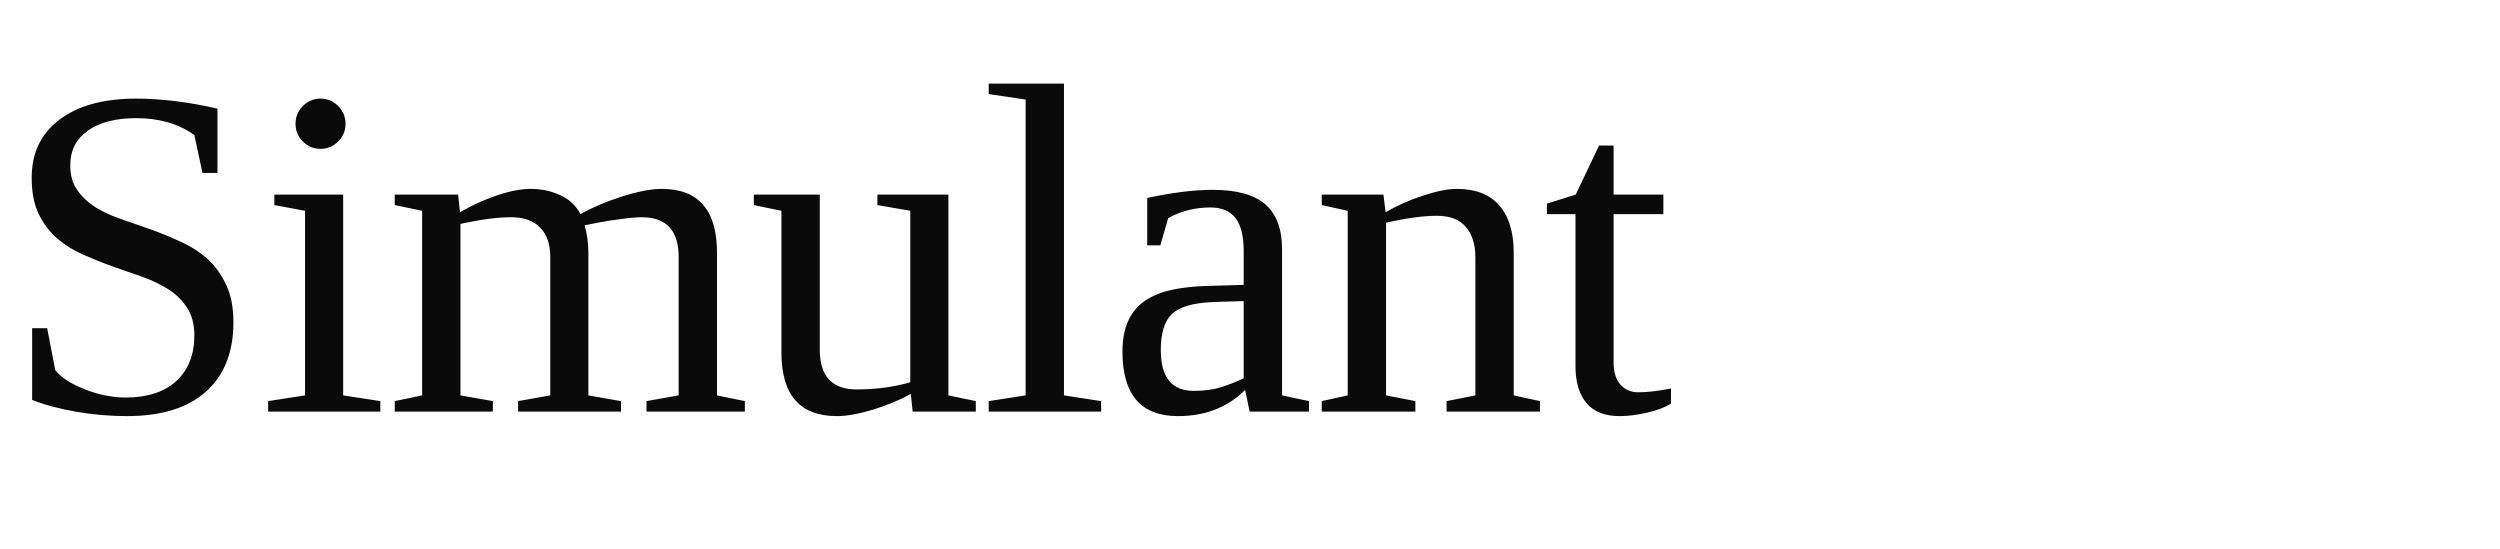
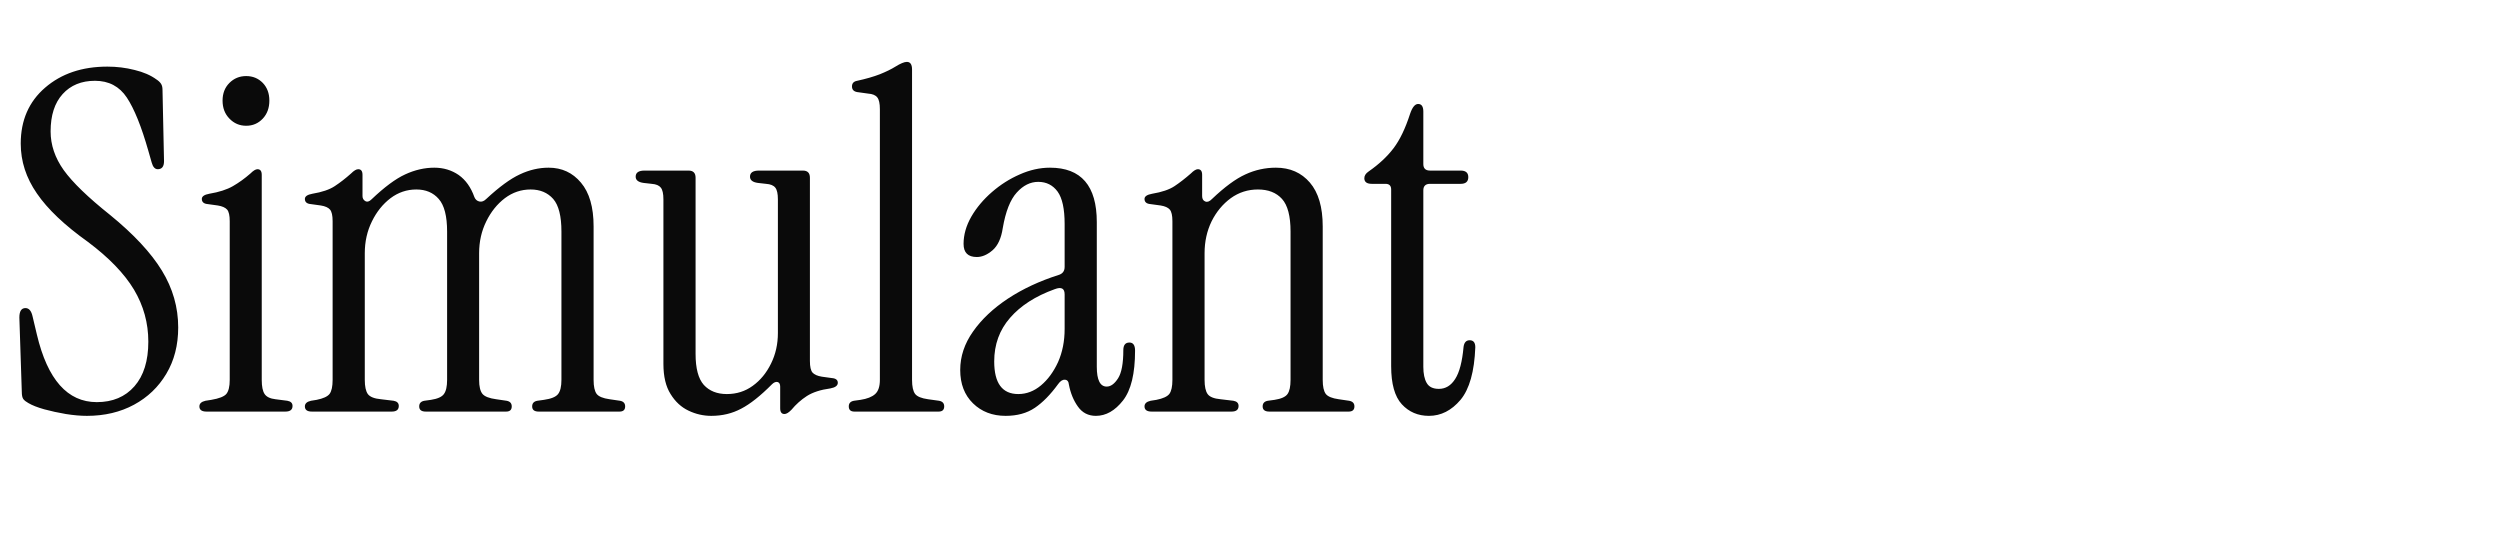
<svg xmlns="http://www.w3.org/2000/svg" width="164" height="36" viewBox="0 0 164 36" fill="none">
-   <text x="0" y="27" font-family="'Instrument Serif', Georgia, 'Times New Roman', serif" font-size="31" font-weight="400" letter-spacing="-0.01em" fill="#0a0a0a">Simulant</text>
+   <path d="M5.70 30.97L5.70 30.97Q5.08 30.97 4.32 30.85Q3.56 30.72 2.90 30.54Q2.23 30.35 1.86 30.13L1.86 30.13Q1.64 30.01 1.53 29.87Q1.43 29.73 1.43 29.39L1.43 29.39L1.27 24.52Q1.27 23.90 1.67 23.90L1.67 23.90Q2.02 23.90 2.14 24.46L2.14 24.46L2.42 25.64Q3.47 30.07 6.35 30.07L6.35 30.07Q7.91 30.07 8.82 29.03Q9.73 27.99 9.73 26.10L9.73 26.10Q9.73 24.27 8.79 22.69Q7.84 21.11 5.77 19.56L5.77 19.56Q3.47 17.92 2.42 16.38Q1.36 14.85 1.36 13.11L1.36 13.11Q1.36 10.82 2.96 9.44Q4.56 8.06 7.04 8.06L7.04 8.06Q7.97 8.06 8.83 8.28Q9.70 8.49 10.26 8.90L10.26 8.90Q10.45 9.02 10.56 9.18Q10.66 9.33 10.66 9.58L10.66 9.58L10.76 14.26Q10.76 14.79 10.35 14.79L10.35 14.79Q10.07 14.79 9.95 14.35L9.95 14.35L9.73 13.58Q9.05 11.19 8.32 10.09Q7.59 8.99 6.23 8.99L6.23 8.99Q4.90 8.99 4.11 9.86Q3.32 10.73 3.32 12.31L3.32 12.31Q3.32 13.64 4.18 14.85Q5.05 16.06 7.22 17.79L7.22 17.79Q9.55 19.69 10.62 21.44Q11.69 23.19 11.69 25.17L11.69 25.17Q11.69 26.91 10.91 28.21Q10.14 29.51 8.79 30.24Q7.44 30.97 5.70 30.97ZM16.15 11.94L16.15 11.94Q15.50 11.94 15.05 11.47Q14.60 11.01 14.60 10.29L14.60 10.29Q14.60 9.58 15.05 9.13Q15.50 8.68 16.15 8.68L16.15 8.68Q16.80 8.68 17.24 9.13Q17.67 9.58 17.67 10.29L17.67 10.29Q17.67 11.01 17.24 11.47Q16.80 11.94 16.15 11.94ZM18.72 30.69L13.55 30.69Q13.08 30.69 13.08 30.35L13.08 30.35Q13.08 30.07 13.48 29.98L13.48 29.98L13.86 29.92Q14.63 29.79 14.85 29.53Q15.07 29.26 15.07 28.61L15.07 28.61L15.07 18.20Q15.07 17.64 14.90 17.44Q14.72 17.24 14.29 17.17L14.29 17.17L13.64 17.08Q13.24 17.05 13.24 16.74L13.24 16.74Q13.24 16.49 13.73 16.40L13.73 16.40Q14.69 16.24 15.28 15.90Q15.87 15.56 16.43 15.07L16.43 15.07Q16.71 14.79 16.89 14.79L16.89 14.79Q17.17 14.79 17.17 15.16L17.17 15.16L17.17 28.61Q17.17 29.26 17.36 29.54Q17.55 29.82 18.07 29.88L18.07 29.88L18.85 29.98Q19.19 30.04 19.19 30.32L19.19 30.32Q19.19 30.69 18.72 30.69L18.72 30.69ZM25.70 30.69L20.46 30.69Q20.00 30.69 20.00 30.35L20.00 30.35Q20.00 30.07 20.40 29.98L20.40 29.98L20.77 29.92Q21.42 29.79 21.62 29.53Q21.82 29.26 21.82 28.61L21.82 28.61L21.82 18.20Q21.82 17.64 21.65 17.44Q21.48 17.24 21.05 17.17L21.05 17.17L20.40 17.08Q20.00 17.05 20.00 16.74L20.00 16.74Q20.00 16.49 20.49 16.40L20.49 16.40Q21.45 16.24 21.96 15.90Q22.48 15.56 23.03 15.07L23.03 15.07Q23.31 14.79 23.50 14.79L23.50 14.79Q23.78 14.79 23.78 15.16L23.78 15.16L23.78 16.55Q23.78 16.77 23.96 16.88Q24.15 16.99 24.37 16.77L24.37 16.77Q25.64 15.56 26.58 15.13Q27.53 14.69 28.49 14.69L28.49 14.69Q29.39 14.69 30.09 15.17Q30.78 15.66 31.12 16.62L31.12 16.62Q31.22 16.86 31.45 16.91Q31.68 16.96 31.90 16.74L31.90 16.74Q33.17 15.56 34.10 15.13Q35.03 14.69 35.99 14.69L35.99 14.69Q37.29 14.69 38.11 15.67Q38.94 16.65 38.94 18.54L38.94 18.54L38.94 28.61Q38.94 29.26 39.14 29.53Q39.34 29.79 39.99 29.88L39.99 29.88L40.67 29.98Q41.01 30.04 41.01 30.35L41.01 30.35Q41.01 30.69 40.64 30.69L40.64 30.69L35.34 30.69Q34.91 30.69 34.91 30.35L34.91 30.35Q34.91 30.04 35.25 29.98L35.25 29.98L35.68 29.92Q36.39 29.82 36.61 29.54Q36.83 29.26 36.83 28.61L36.83 28.61L36.83 18.88Q36.83 17.36 36.29 16.74Q35.74 16.12 34.81 16.12L34.81 16.12Q33.88 16.12 33.12 16.69Q32.36 17.27 31.90 18.21Q31.43 19.16 31.43 20.30L31.43 20.30L31.43 28.61Q31.43 29.26 31.65 29.53Q31.87 29.79 32.55 29.88L32.55 29.88L33.23 29.98Q33.57 30.04 33.57 30.35L33.57 30.35Q33.57 30.69 33.20 30.69L33.20 30.69L27.93 30.69Q27.50 30.69 27.50 30.35L27.50 30.35Q27.50 30.04 27.84 29.98L27.84 29.98L28.27 29.92Q28.92 29.82 29.12 29.54Q29.33 29.26 29.33 28.61L29.33 28.61L29.33 18.88Q29.33 17.36 28.78 16.74Q28.24 16.12 27.31 16.12L27.31 16.12Q26.38 16.12 25.62 16.69Q24.86 17.27 24.40 18.21Q23.93 19.16 23.93 20.30L23.93 20.30L23.93 28.61Q23.93 29.26 24.13 29.54Q24.34 29.82 24.99 29.88L24.99 29.88L25.82 29.98Q26.16 30.04 26.16 30.32L26.16 30.32Q26.16 30.69 25.70 30.69L25.70 30.69ZM46.66 30.97L46.66 30.97Q45.88 30.97 45.17 30.63Q44.45 30.29 43.99 29.54Q43.52 28.80 43.52 27.56L43.52 27.56L43.52 16.77Q43.52 16.21 43.35 16.00Q43.18 15.78 42.75 15.75L42.75 15.75L42.22 15.69Q41.70 15.62 41.70 15.28L41.70 15.28Q41.70 14.88 42.28 14.88L42.28 14.88L45.17 14.88Q45.63 14.88 45.63 15.35L45.63 15.35L45.63 26.91Q45.63 28.33 46.17 28.94Q46.72 29.54 47.68 29.54L47.68 29.54Q48.64 29.54 49.38 29.00Q50.13 28.46 50.58 27.54Q51.03 26.63 51.03 25.54L51.03 25.54L51.03 16.77Q51.03 16.21 50.86 16.00Q50.69 15.78 50.25 15.75L50.25 15.75L49.72 15.69Q49.20 15.62 49.20 15.28L49.20 15.28Q49.20 14.88 49.79 14.88L49.79 14.88L52.67 14.88Q53.13 14.88 53.13 15.35L53.13 15.35L53.13 27.37Q53.13 27.93 53.30 28.13Q53.48 28.33 53.91 28.40L53.91 28.40L54.56 28.49Q54.96 28.52 54.96 28.80L54.96 28.80Q54.96 29.08 54.47 29.17L54.47 29.17Q53.51 29.30 52.93 29.67Q52.36 30.04 51.92 30.57L51.92 30.57Q51.65 30.85 51.46 30.85L51.46 30.85Q51.18 30.85 51.18 30.47L51.18 30.47L51.18 29.05Q51.18 28.80 51.01 28.75Q50.84 28.71 50.65 28.89L50.65 28.89Q49.51 30.04 48.62 30.50Q47.74 30.97 46.66 30.97ZM61.57 30.69L56.05 30.69Q55.68 30.69 55.68 30.35L55.68 30.35Q55.68 30.04 56.02 29.98L56.02 29.98L56.45 29.92Q57.10 29.82 57.41 29.54Q57.72 29.26 57.72 28.61L57.72 28.61L57.72 10.85Q57.72 10.29 57.55 10.08Q57.38 9.86 56.95 9.83L56.95 9.83L56.23 9.73Q55.89 9.67 55.89 9.36L55.89 9.36Q55.89 9.05 56.23 8.99L56.23 8.99Q57.10 8.80 57.72 8.56Q58.34 8.31 58.74 8.06L58.74 8.06Q59.24 7.75 59.49 7.75L59.49 7.75Q59.83 7.75 59.83 8.25L59.83 8.25L59.83 28.61Q59.83 29.26 60.03 29.53Q60.23 29.79 60.88 29.88L60.88 29.88L61.60 29.98Q61.94 30.04 61.94 30.35L61.94 30.35Q61.94 30.69 61.57 30.69L61.57 30.69ZM65.97 30.97L65.97 30.97Q64.67 30.97 63.83 30.15Q62.99 29.33 62.99 27.96L62.99 27.96Q62.99 26.63 63.83 25.44Q64.67 24.24 66.12 23.28Q67.58 22.32 69.44 21.73L69.44 21.73Q69.84 21.61 69.84 21.20L69.84 21.20L69.84 18.38Q69.84 16.90 69.38 16.26Q68.91 15.62 68.11 15.62L68.11 15.62Q67.33 15.62 66.70 16.32Q66.06 17.02 65.78 18.66L65.78 18.66Q65.63 19.65 65.12 20.10Q64.60 20.55 64.08 20.55L64.08 20.55Q63.21 20.55 63.21 19.69L63.21 19.69Q63.21 18.79 63.72 17.90Q64.23 17.02 65.07 16.29Q65.91 15.56 66.90 15.13Q67.89 14.69 68.88 14.69L68.88 14.69Q71.95 14.69 71.95 18.26L71.95 18.26L71.95 27.75Q71.95 29.05 72.60 29.05L72.60 29.05Q73.00 29.05 73.35 28.50Q73.69 27.96 73.69 26.66L73.69 26.66Q73.69 26.16 74.09 26.16L74.09 26.16Q74.46 26.16 74.46 26.69L74.46 26.69Q74.46 28.95 73.67 29.96Q72.88 30.97 71.89 30.97L71.89 30.97Q71.14 30.97 70.71 30.36Q70.28 29.76 70.12 28.92L70.12 28.92Q70.09 28.61 69.86 28.60Q69.63 28.58 69.41 28.89L69.41 28.89Q68.66 29.92 67.89 30.44Q67.11 30.97 65.97 30.97ZM66.80 29.54L66.80 29.54Q67.61 29.54 68.29 28.97Q68.97 28.40 69.41 27.44Q69.84 26.47 69.84 25.27L69.84 25.27L69.84 23.00Q69.84 22.41 69.19 22.66L69.19 22.66Q67.30 23.34 66.26 24.54Q65.22 25.73 65.22 27.40L65.22 27.40Q65.22 29.54 66.80 29.54ZM80.79 30.69L75.55 30.69Q75.08 30.69 75.08 30.35L75.08 30.35Q75.08 30.07 75.48 29.98L75.48 29.98L75.86 29.92Q76.51 29.79 76.71 29.53Q76.91 29.26 76.91 28.61L76.91 28.61L76.91 18.20Q76.91 17.64 76.74 17.44Q76.57 17.24 76.14 17.17L76.14 17.17L75.48 17.08Q75.08 17.05 75.08 16.74L75.08 16.74Q75.08 16.49 75.58 16.40L75.58 16.40Q76.54 16.24 77.05 15.90Q77.56 15.56 78.12 15.07L78.12 15.07Q78.40 14.79 78.58 14.79L78.58 14.79Q78.86 14.79 78.86 15.16L78.86 15.16L78.86 16.55Q78.86 16.83 79.07 16.91Q79.27 16.99 79.51 16.74L79.51 16.74Q80.75 15.56 81.70 15.13Q82.65 14.69 83.70 14.69L83.70 14.69Q85.09 14.69 85.93 15.67Q86.77 16.65 86.77 18.54L86.77 18.54L86.77 28.61Q86.77 29.26 86.97 29.53Q87.17 29.79 87.82 29.88L87.82 29.88L88.50 29.98Q88.85 30.04 88.85 30.35L88.85 30.35Q88.85 30.69 88.47 30.69L88.47 30.69L83.27 30.69Q82.83 30.69 82.83 30.35L82.83 30.35Q82.83 30.04 83.17 29.98L83.17 29.98L83.61 29.92Q84.26 29.82 84.46 29.54Q84.66 29.26 84.66 28.61L84.66 28.61L84.66 18.88Q84.66 17.36 84.10 16.74Q83.54 16.12 82.52 16.12L82.52 16.12Q81.53 16.12 80.74 16.69Q79.95 17.27 79.48 18.21Q79.02 19.16 79.02 20.30L79.02 20.30L79.02 28.61Q79.02 29.26 79.22 29.54Q79.42 29.82 80.07 29.88L80.07 29.88L80.91 29.98Q81.25 30.04 81.25 30.32L81.25 30.32Q81.25 30.69 80.79 30.69L80.79 30.69ZM93.74 30.97L93.74 30.97Q92.66 30.97 91.96 30.21Q91.26 29.45 91.26 27.71L91.26 27.71L91.26 16.12Q91.26 15.75 90.89 15.75L90.89 15.75L89.99 15.75Q89.50 15.75 89.50 15.38L89.50 15.38Q89.50 15.13 89.78 14.94L89.78 14.94Q90.80 14.23 91.42 13.41Q92.04 12.59 92.50 11.16L92.50 11.16Q92.72 10.51 93.03 10.51L93.03 10.51Q93.37 10.51 93.37 11.01L93.37 11.01L93.37 14.45Q93.37 14.88 93.81 14.88L93.81 14.88L95.82 14.88Q96.32 14.88 96.32 15.31L96.32 15.31Q96.32 15.75 95.82 15.75L95.82 15.75L93.81 15.75Q93.37 15.75 93.37 16.18L93.37 16.18L93.37 27.75Q93.37 28.43 93.59 28.81Q93.81 29.20 94.39 29.20L94.39 29.20Q95.05 29.20 95.46 28.55Q95.88 27.90 96.01 26.44L96.01 26.44Q96.07 26.01 96.41 26.01L96.41 26.01Q96.78 26.01 96.78 26.47L96.78 26.47Q96.69 28.86 95.81 29.92Q94.92 30.97 93.74 30.97Z" transform="translate(0, -3.69)" fill="#0a0a0a" />
</svg>
